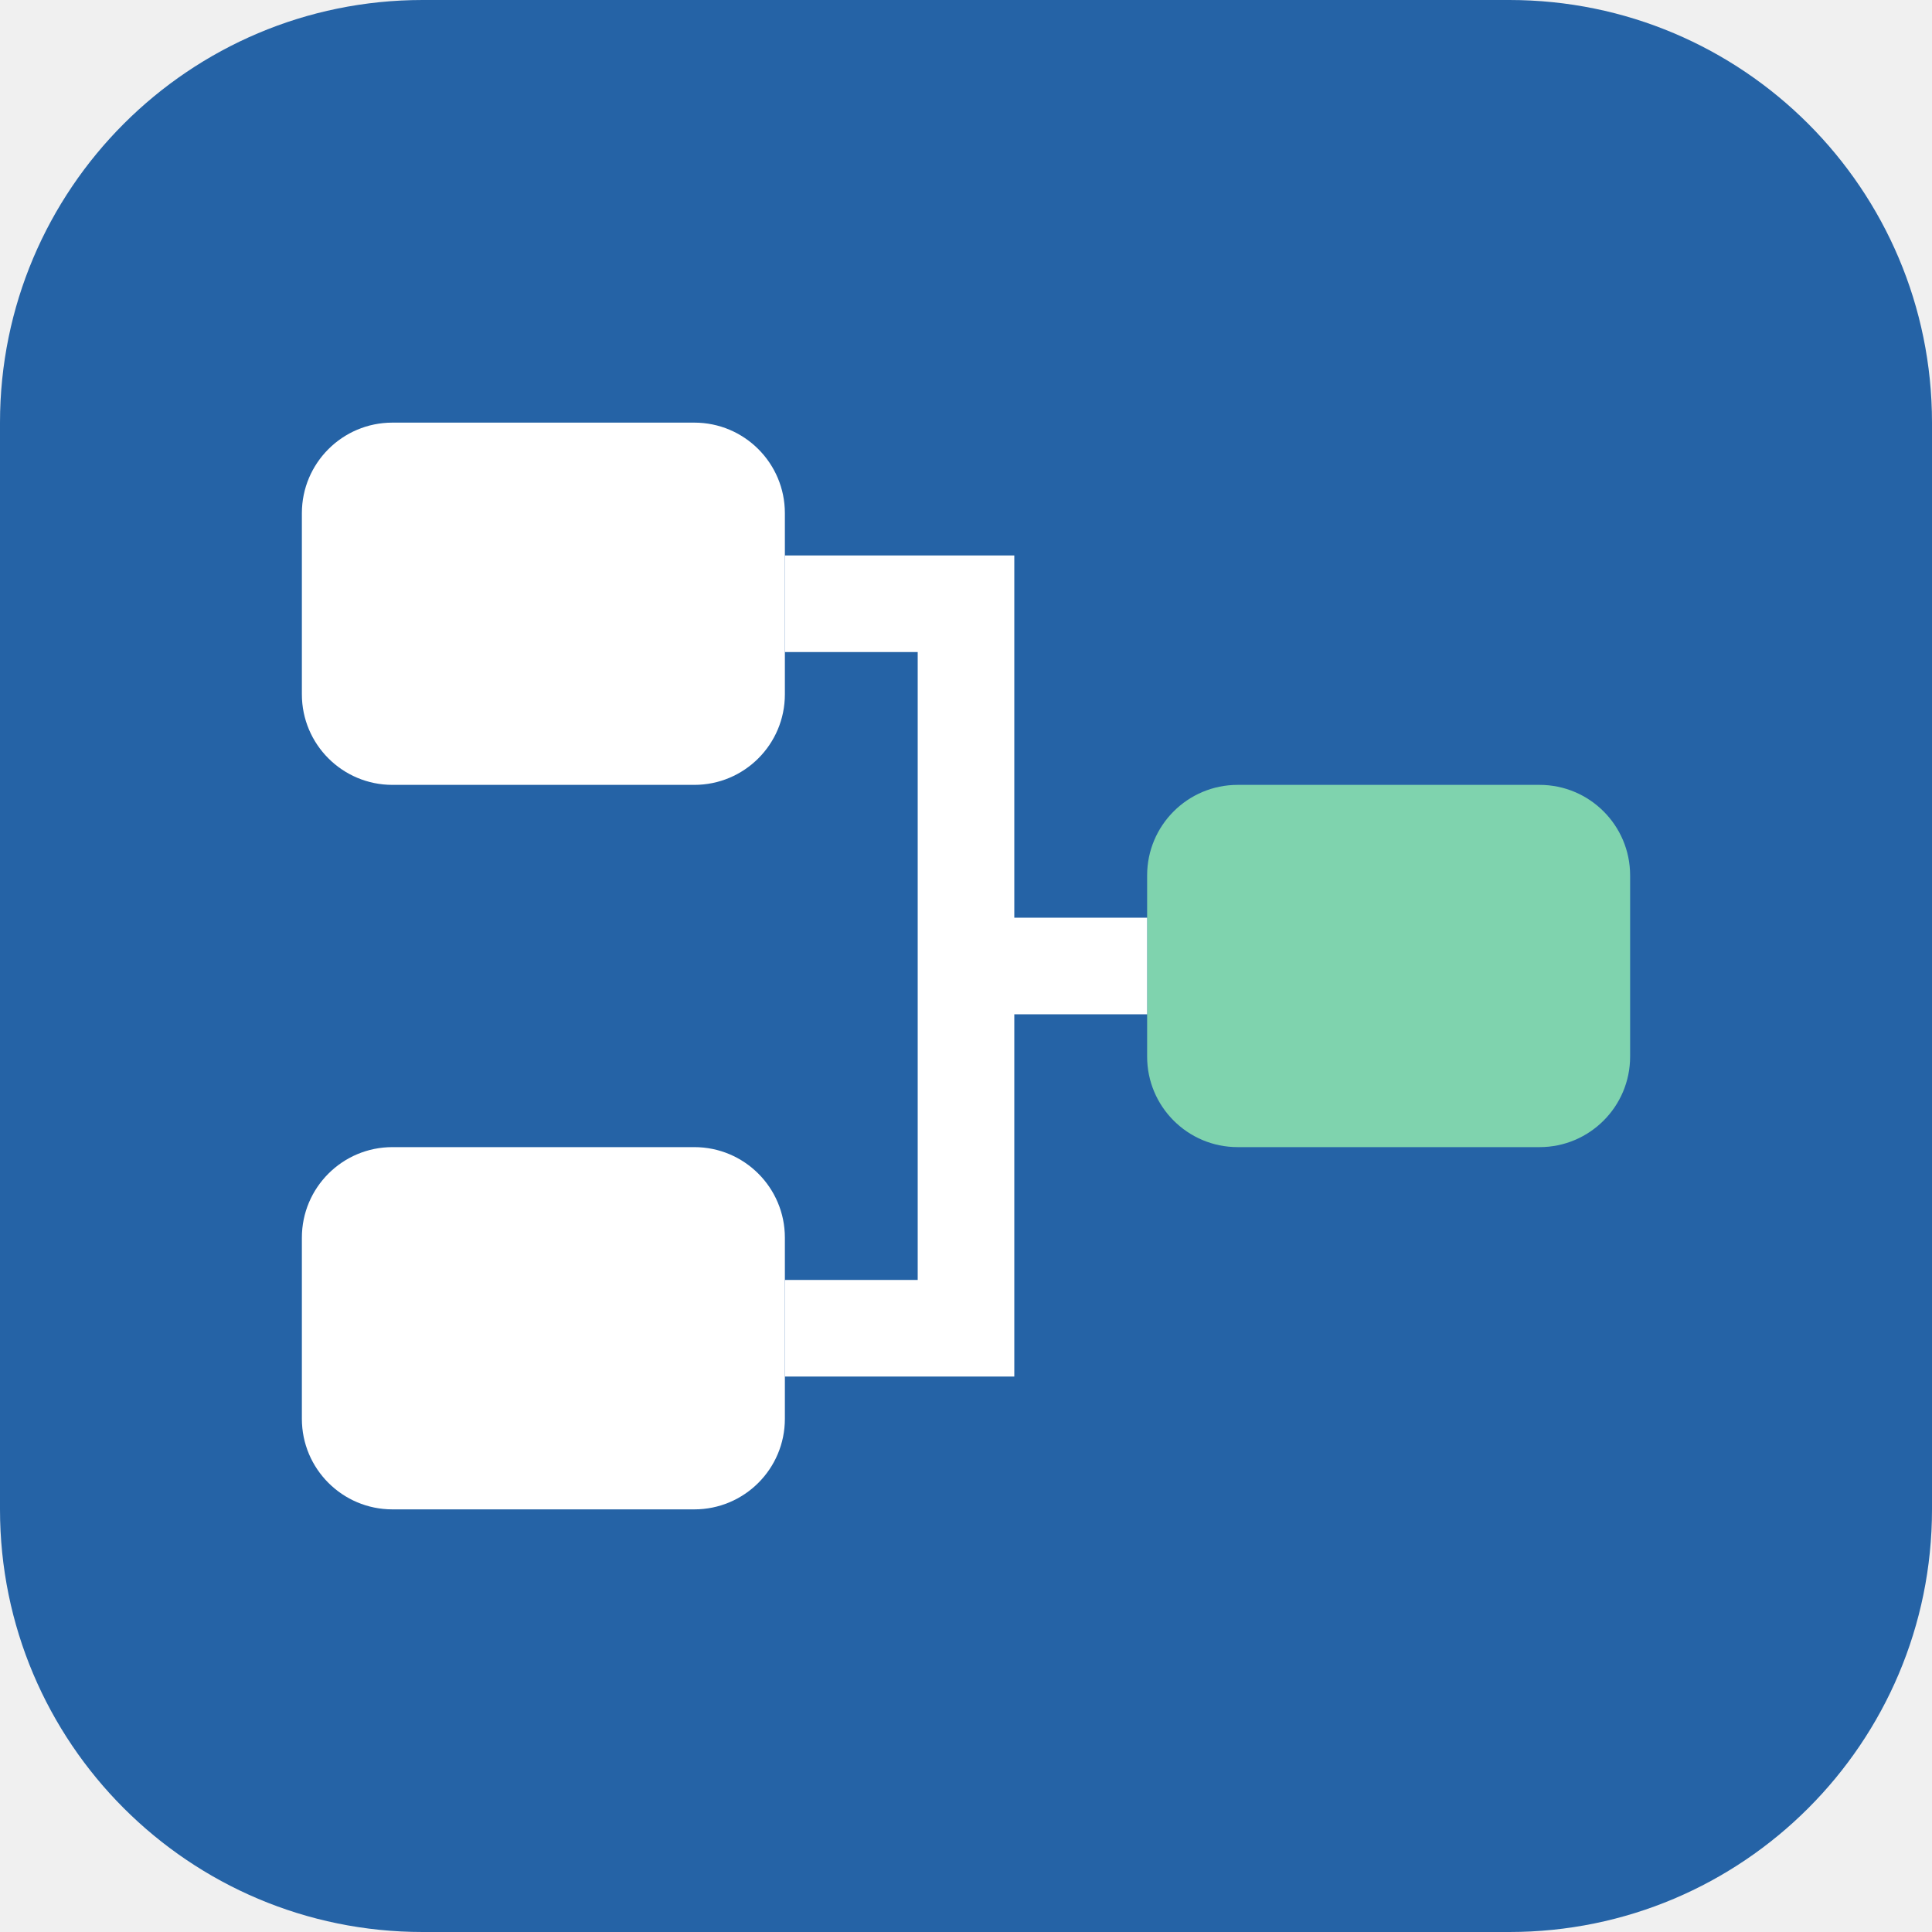
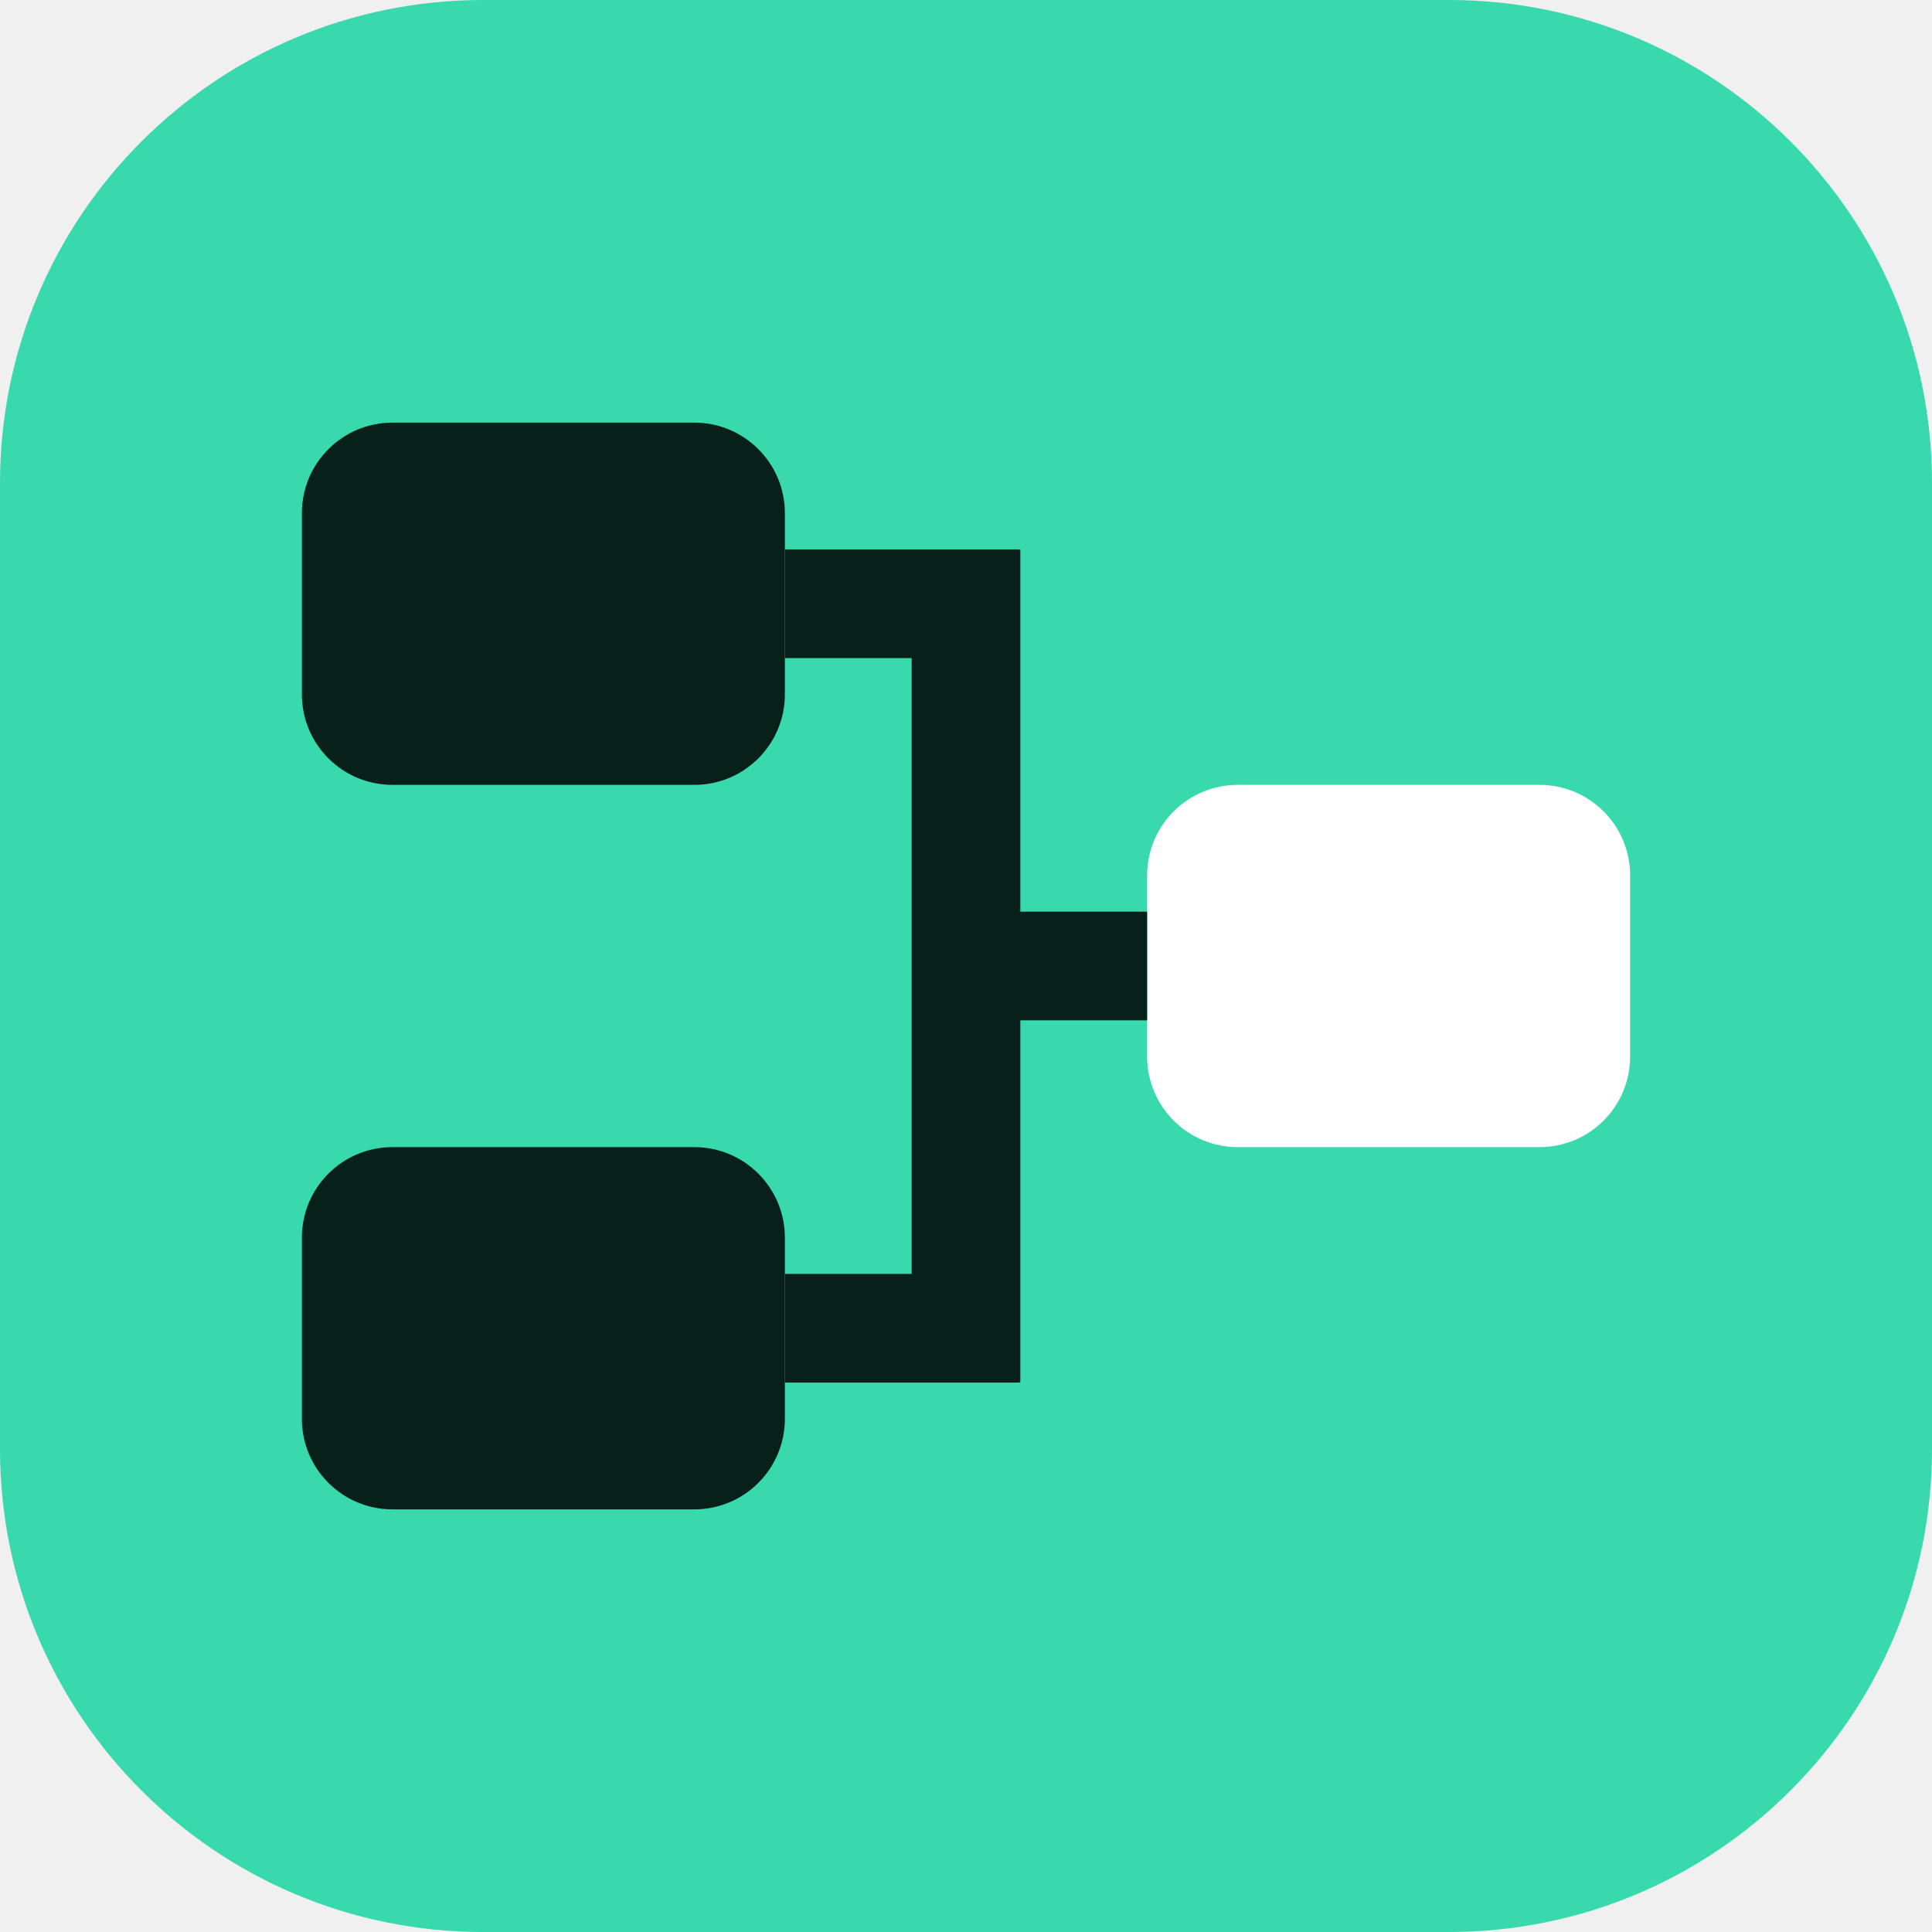
<svg xmlns="http://www.w3.org/2000/svg" viewBox="0 0 32 32">
-   <rect width="32" height="32" rx="7" fill="#2563A6" />
-   <rect x="5" y="7" width="8" height="6" rx="1.5" fill="#FFFFFF" />
-   <rect x="5" y="19" width="8" height="6" rx="1.5" fill="#FFFFFF" />
-   <rect x="19" y="13" width="8" height="6" rx="1.5" fill="#7FD3AE" />
-   <path d="M13 10 H16 V16 H19 M13 22 H16 V16" stroke="#FFFFFF" stroke-width="1.6" fill="none" />
+   <rect width="32" height="32" rx="8" fill="#38D9AD" />
+   <rect x="5" y="7" width="8" height="6" rx="1.5" fill="#08201A" />
+   <rect x="5" y="19" width="8" height="6" rx="1.5" fill="#08201A" />
+   <rect x="19" y="13" width="8" height="6" rx="1.5" fill="#FFFFFF" />
+   <path d="M13 10 H16 V16 H19 M13 22 H16 V16" stroke="#08201A" stroke-width="1.8" fill="none" />
</svg>
